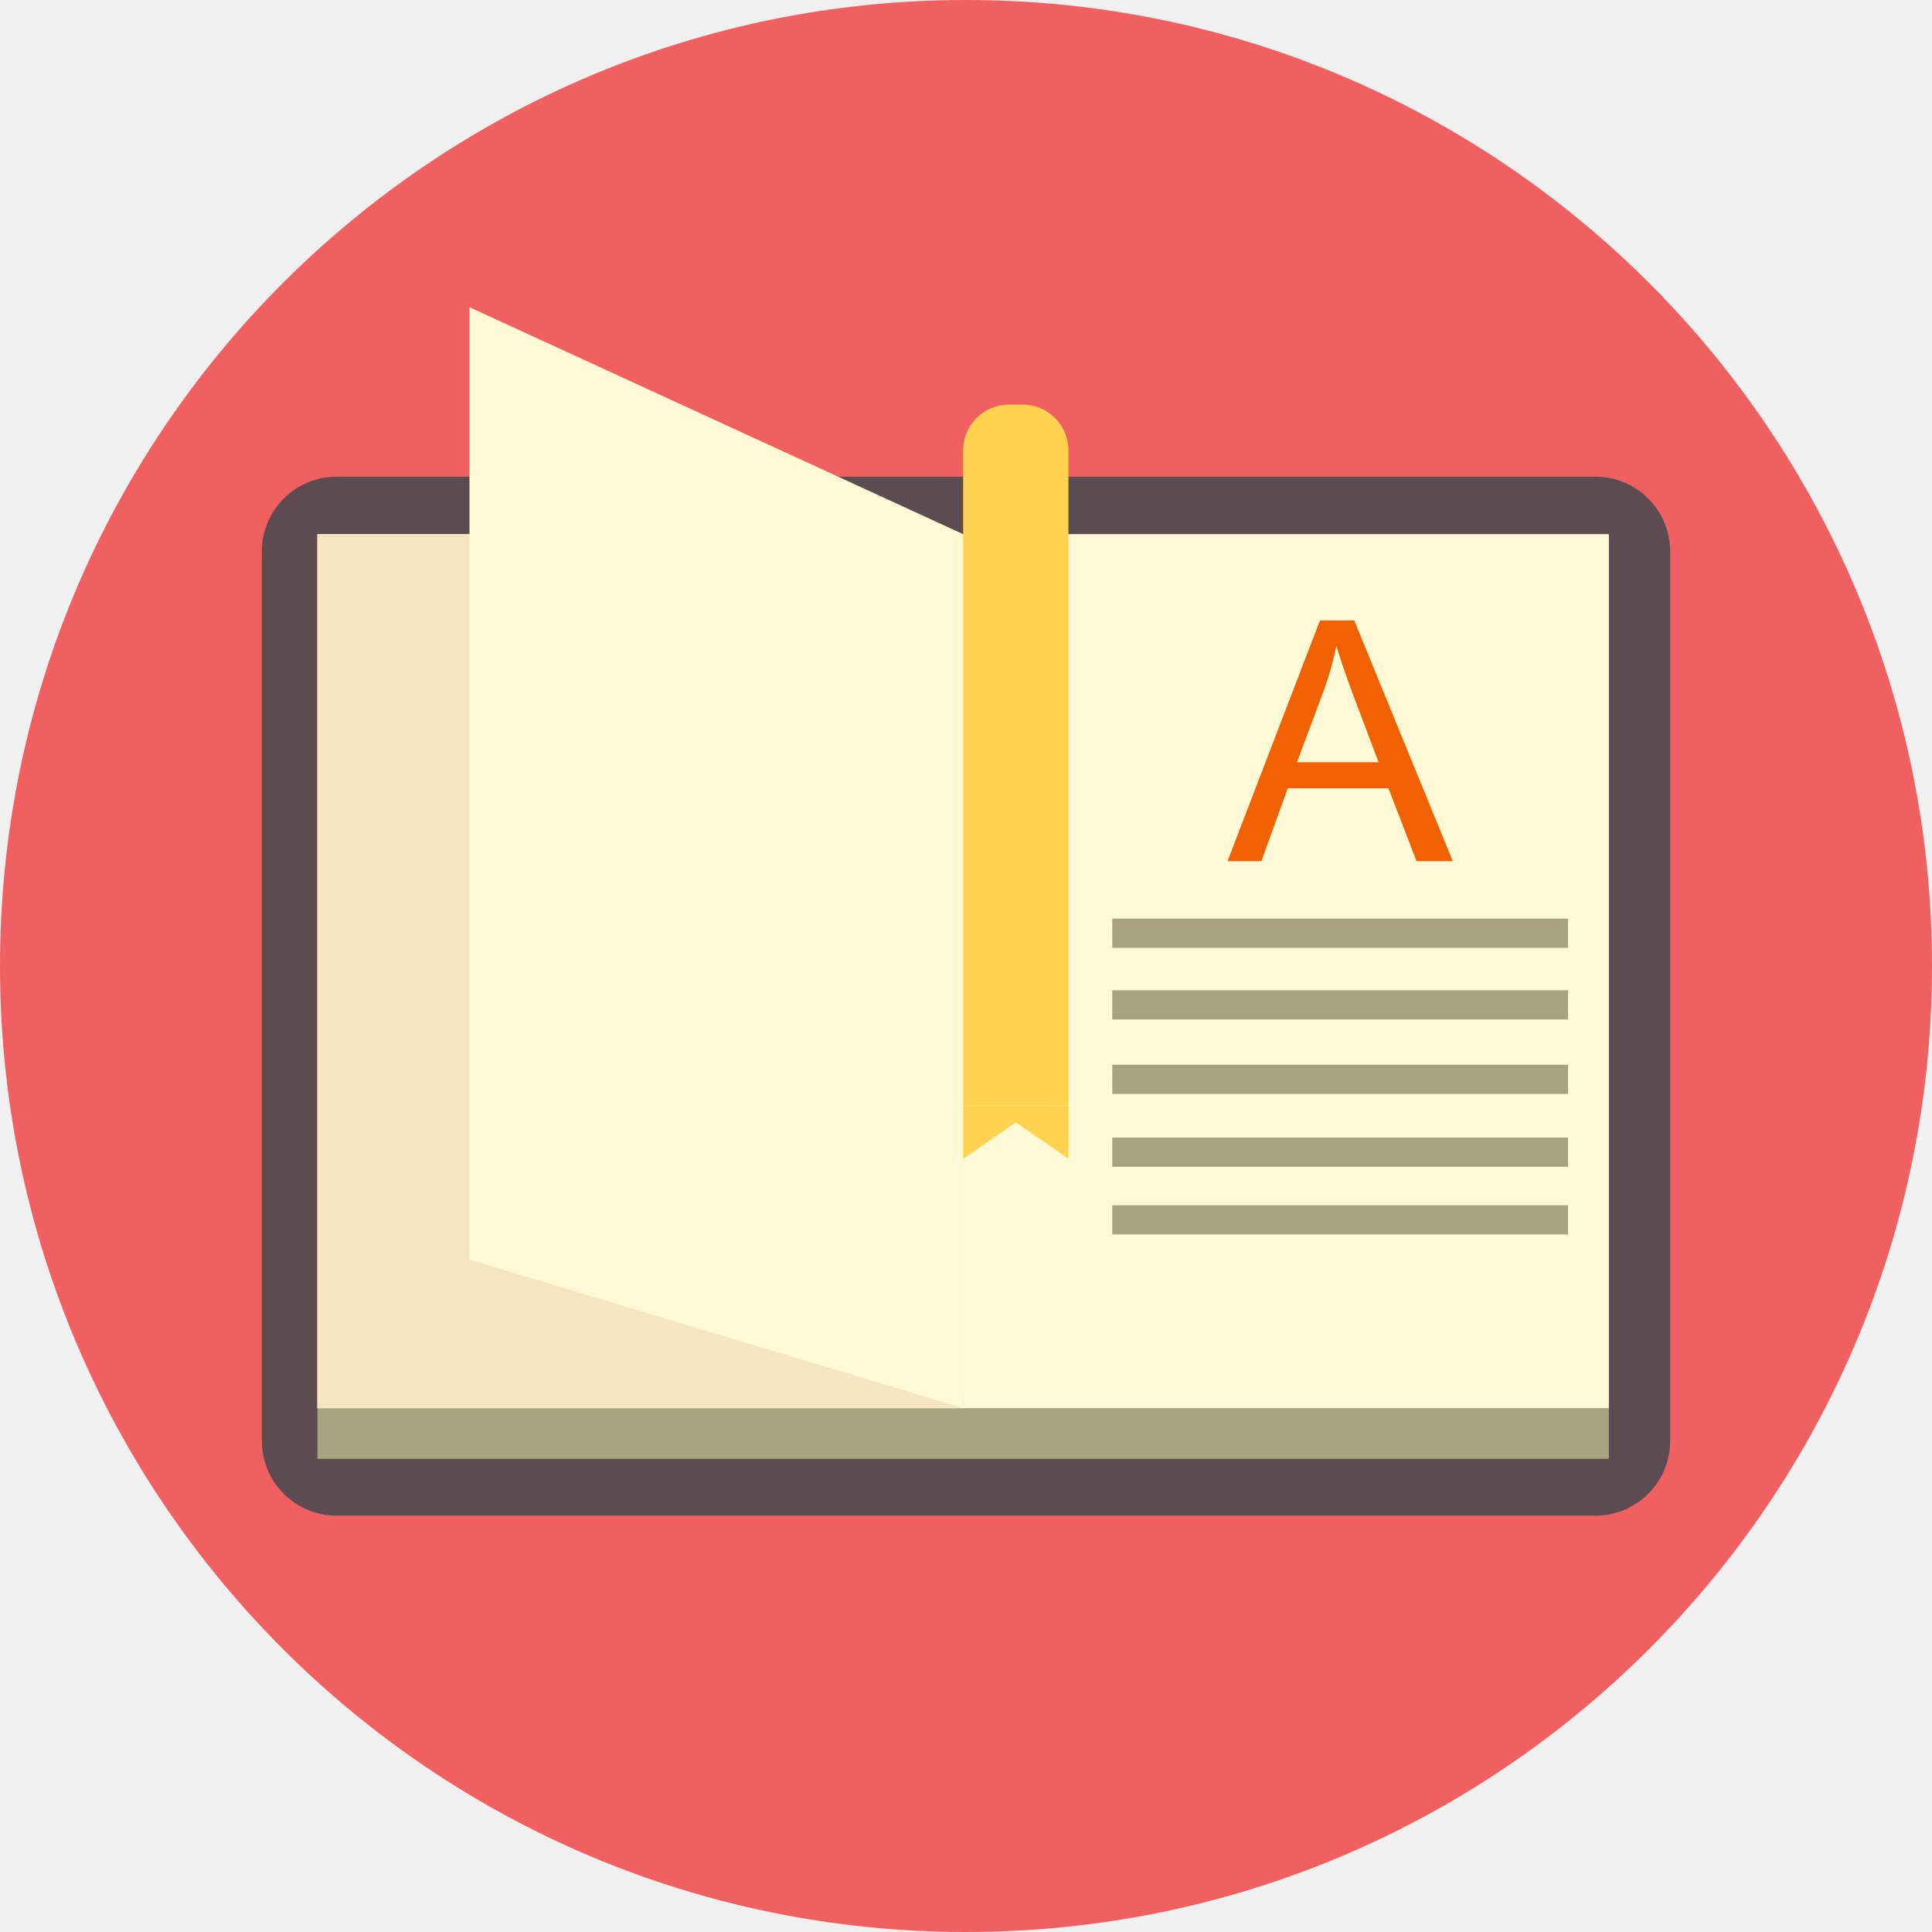
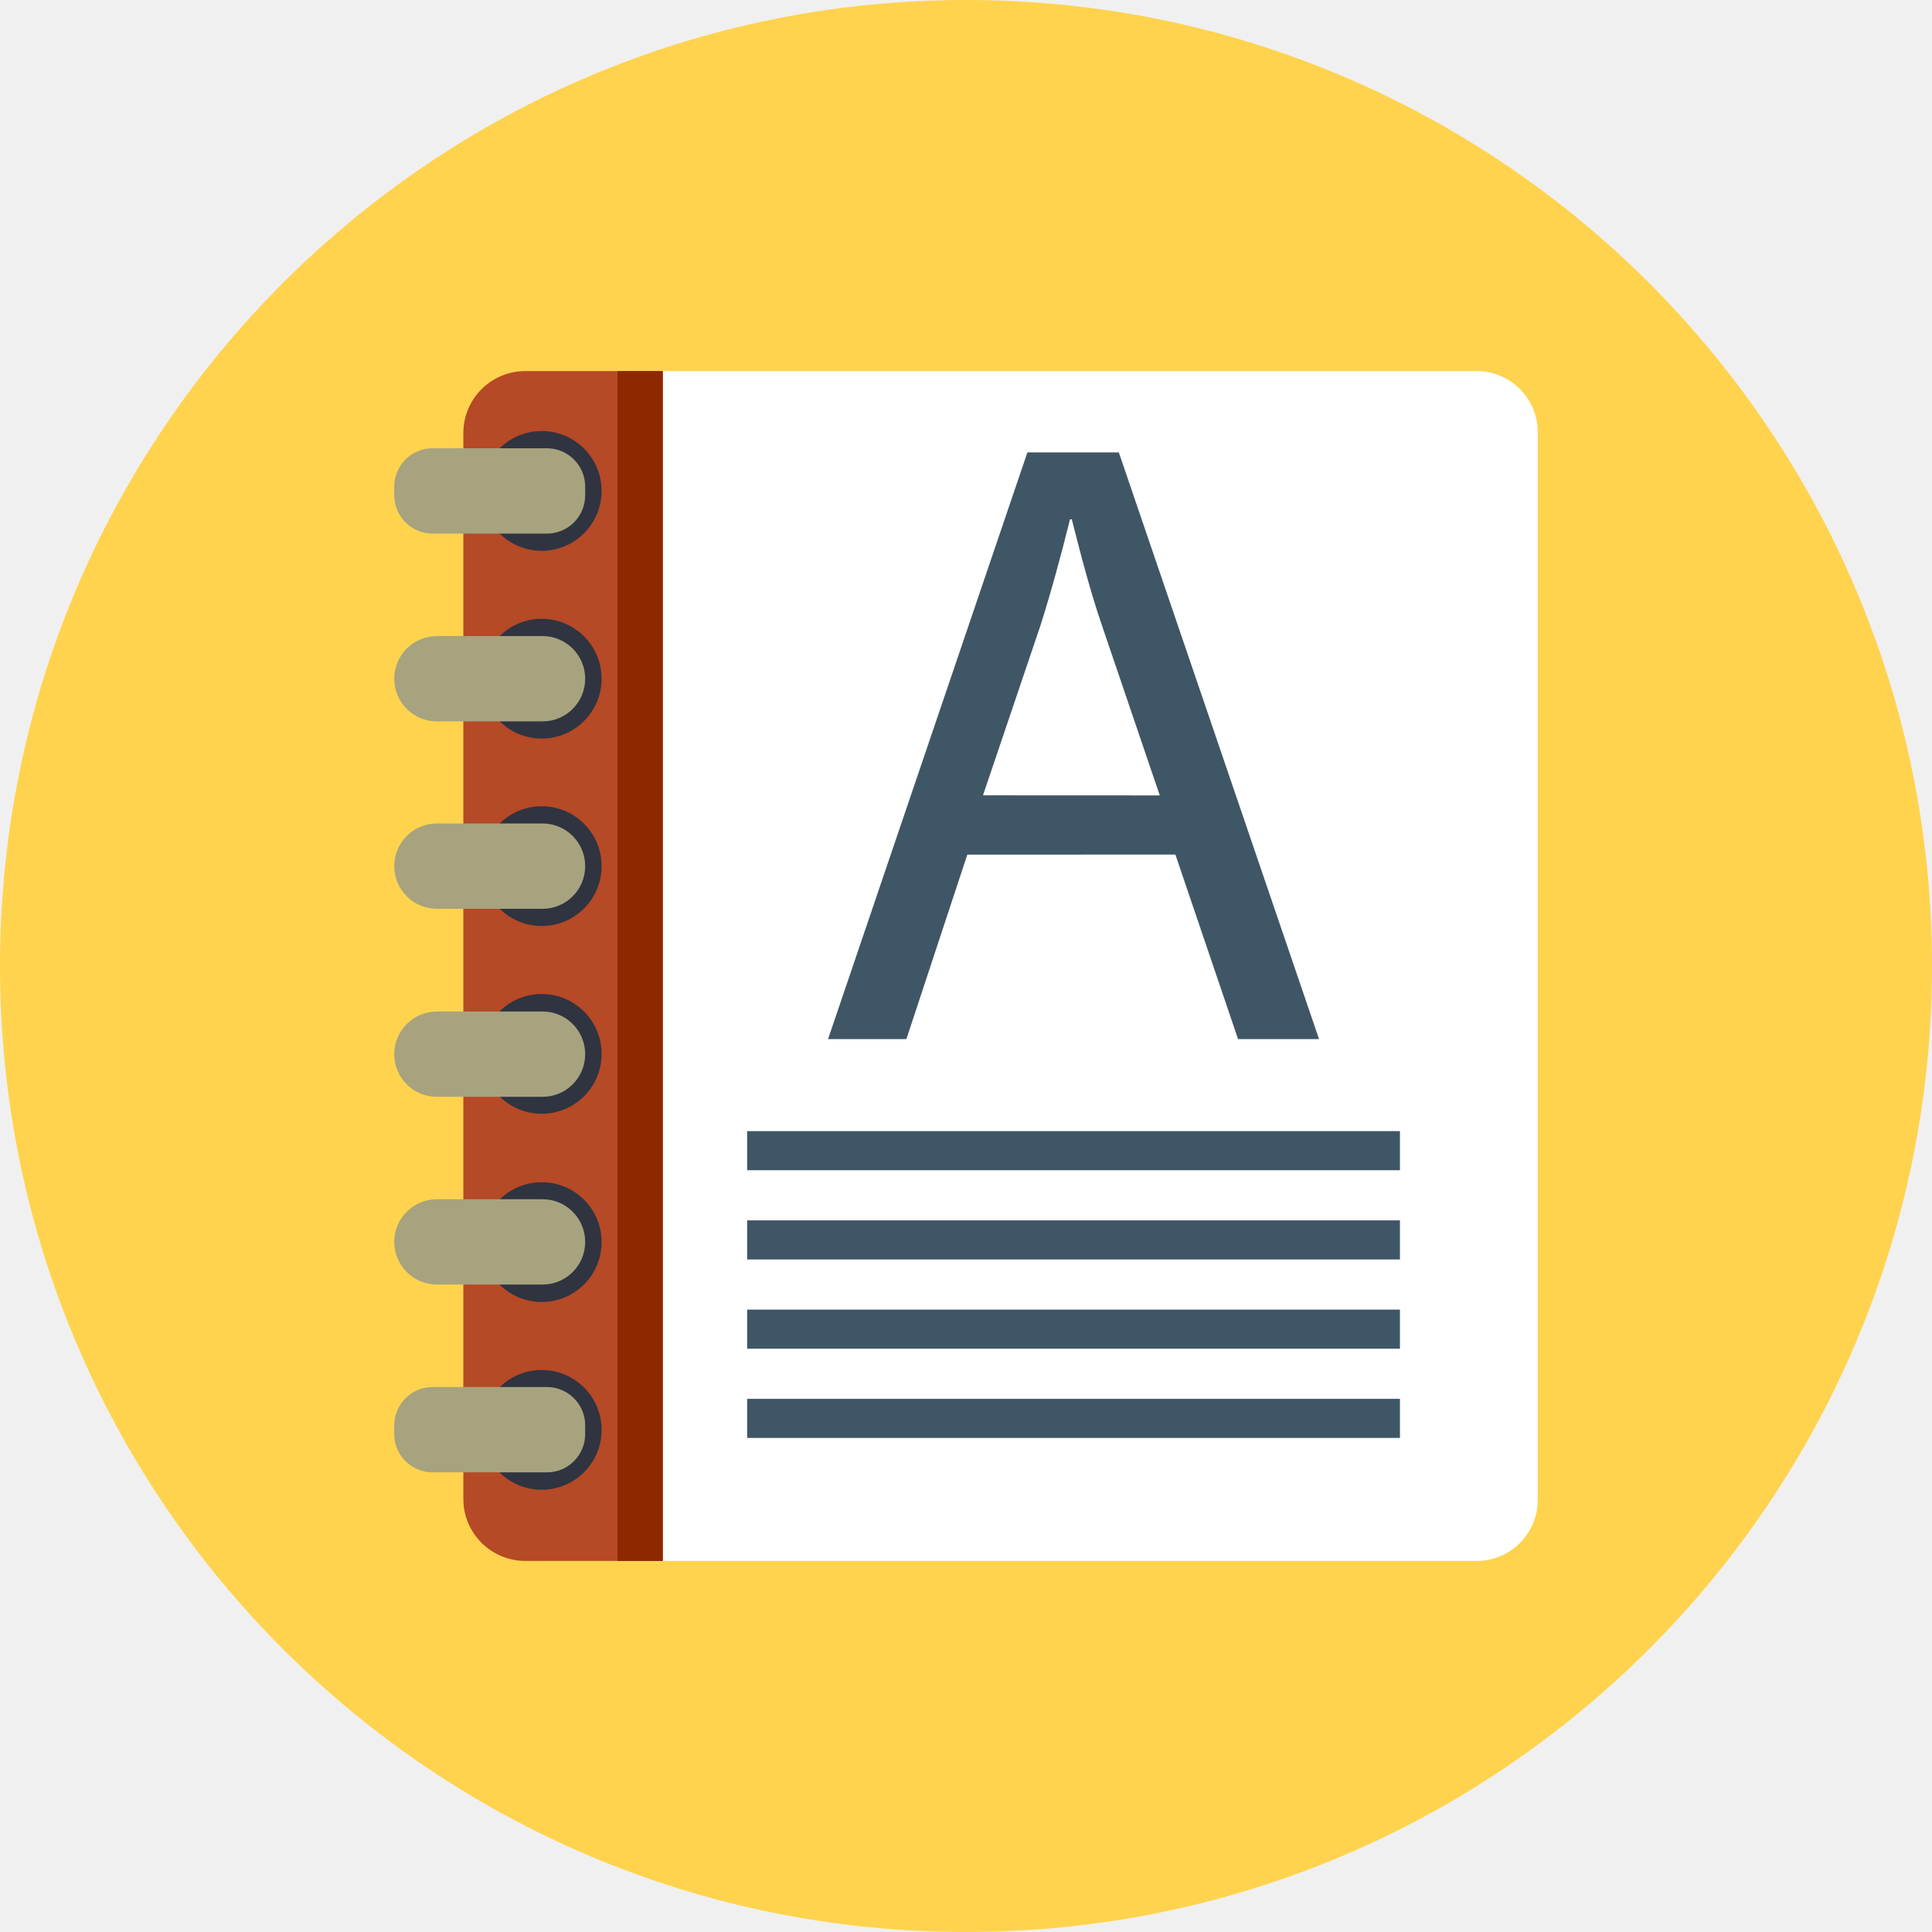
<svg xmlns="http://www.w3.org/2000/svg" data-name="Layer 1" id="Layer_1" viewBox="0 0 512 512">
  <defs>
-     <style>.cls-1{fill:#f06060;}.cls-2{fill:#5c4b51;}.cls-3{fill:#a7a37e;}.cls-4{fill:#fffad5;}.cls-5{fill:#f5e5c0;}.cls-6{fill:#ffd34e;}.cls-7{fill:#f26101;}</style>
+     <style>.cls-1{fill:#ffd34e;}.cls-2{fill:#fff;}.cls-3{fill:#b64926;}.cls-4{fill:#2f3440;}.cls-5{fill:#8e2800;}.cls-6{fill:#a7a37e;}.cls-7{fill:#3f5666;}</style>
  </defs>
  <rect class="cls-1" height="512" rx="256" ry="256" width="512" />
-   <rect class="cls-2" height="275.33" rx="19.8" ry="19.8" width="373.21" x="69.39" y="126.33" />
-   <rect class="cls-3" height="245.04" width="342.24" x="84.12" y="141.56" />
-   <rect class="cls-4" height="231.62" width="342.24" x="84.12" y="141.56" />
-   <rect class="cls-5" height="231.62" width="171.12" x="84.12" y="141.56" />
-   <polygon class="cls-4" points="255.25 141.56 124.42 81.42 124.42 333.82 255.25 373.17 255.25 141.56" />
-   <path class="cls-6" d="M267.39,107.23H271a12.14,12.14,0,0,1,12.14,12.14V293a0,0,0,0,1,0,0H255.25a0,0,0,0,1,0,0V119.37A12.14,12.14,0,0,1,267.39,107.23Z" />
-   <polygon class="cls-6" points="255.25 293.05 255.25 307.11 269.2 297.43 283.15 307.11 283.15 293.05 255.25 293.05" />
-   <path class="cls-7" d="M325.31,228.21l24.49-63.78h9.09L385,228.21h-9.61l-7.44-19.32H341.28l-7,19.32ZM343.71,202h21.62l-6.66-17.66q-3-8-4.52-13.23a81.29,81.29,0,0,1-3.44,12.18Z" />
-   <rect class="cls-3" height="7.74" width="120.78" x="294.77" y="243.46" />
-   <rect class="cls-3" height="7.74" width="120.78" x="294.77" y="262.43" />
-   <rect class="cls-3" height="7.74" width="120.78" x="294.77" y="282.17" />
-   <rect class="cls-3" height="7.74" width="120.78" x="294.77" y="301.47" />
-   <rect class="cls-3" height="7.74" width="120.78" x="294.77" y="319.4" />
+   <path class="cls-2" d="M128.92,135.06H444.24a0,0,0,0,1,0,0V360.74a16.2,16.2,0,0,1-16.2,16.2H145.12a16.2,16.2,0,0,1-16.2-16.2V135.06A0,0,0,0,1,128.92,135.06Z" transform="translate(30.58 542.58) rotate(-90)" />
+   <path class="cls-3" d="M8,229.57H290.44A16.43,16.43,0,0,1,306.88,246v36.42a0,0,0,0,1,0,0H-8.44a0,0,0,0,1,0,0V246A16.43,16.43,0,0,1,8,229.57Z" transform="translate(-106.78 405.22) rotate(-90)" />
+   <circle class="cls-4" cx="143.56" cy="378.93" r="15.87" />
+   <circle class="cls-4" cx="143.56" cy="329.17" r="15.87" />
+   <circle class="cls-4" cx="143.56" cy="279.29" r="15.87" />
+   <circle class="cls-4" cx="143.56" cy="229.53" r="15.87" />
+   <circle class="cls-4" cx="143.56" cy="179.86" r="15.87" />
+   <circle class="cls-4" cx="143.56" cy="130.1" r="15.87" />
+   <rect class="cls-5" height="12.01" transform="translate(-86.36 425.64) rotate(-90)" width="315.32" x="11.98" y="249.99" />
+   <rect class="cls-6" height="50.6" rx="10.15" ry="10.15" transform="translate(-249.11 508.67) rotate(-90)" width="22.61" x="118.48" y="353.59" />
+   <rect class="cls-6" height="22.61" rx="11.3" ry="11.3" width="50.6" x="104.48" y="317.81" />
+   <rect class="cls-6" height="22.61" rx="11.3" ry="11.3" width="50.6" x="104.48" y="268.06" />
+   <rect class="cls-6" height="22.61" rx="11.3" ry="11.3" width="50.6" x="104.48" y="218.23" />
+   <rect class="cls-6" height="22.61" rx="11.3" ry="11.3" width="50.6" x="104.48" y="168.57" />
+   <rect class="cls-6" height="50.6" rx="10.15" ry="10.15" transform="translate(-0.33 259.89) rotate(-90)" width="22.61" x="118.48" y="104.81" />
+   <path class="cls-7" d="M256.35,226.48,240.2,275.38H219.44l52.83-155.49H296.5l53.06,155.49H328.1l-16.61-48.91Zm51-15.69L292.11,166c-3.46-10.15-5.77-19.38-8.08-28.38h-.46c-2.31,9.23-4.84,18.69-7.84,28.15l-15.23,45Z" />
+   <rect class="cls-7" height="10.36" width="173" x="198" y="299.76" />
+   <rect class="cls-7" height="10.36" width="173" x="198" y="323.41" />
+   <rect class="cls-7" height="10.36" width="173" x="198" y="347.06" />
+   <rect class="cls-7" height="10.36" width="173" x="198" y="370.71" />
</svg>
